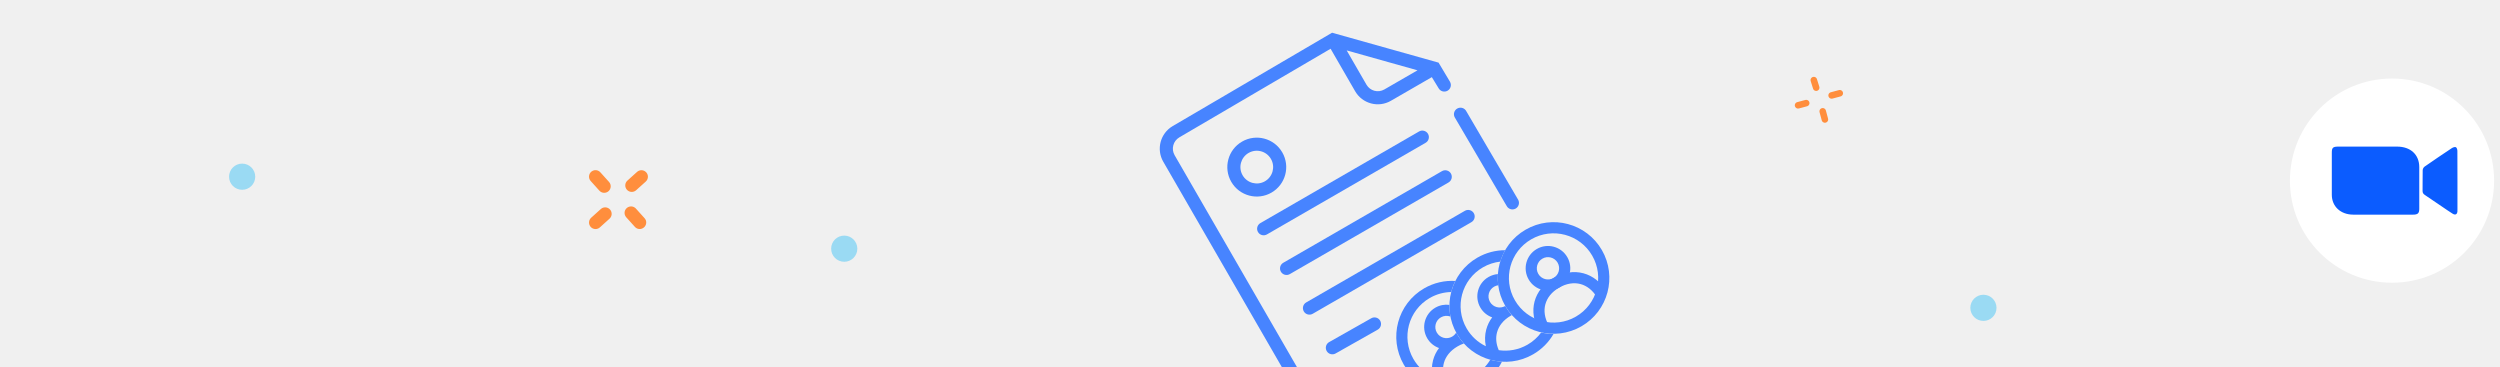
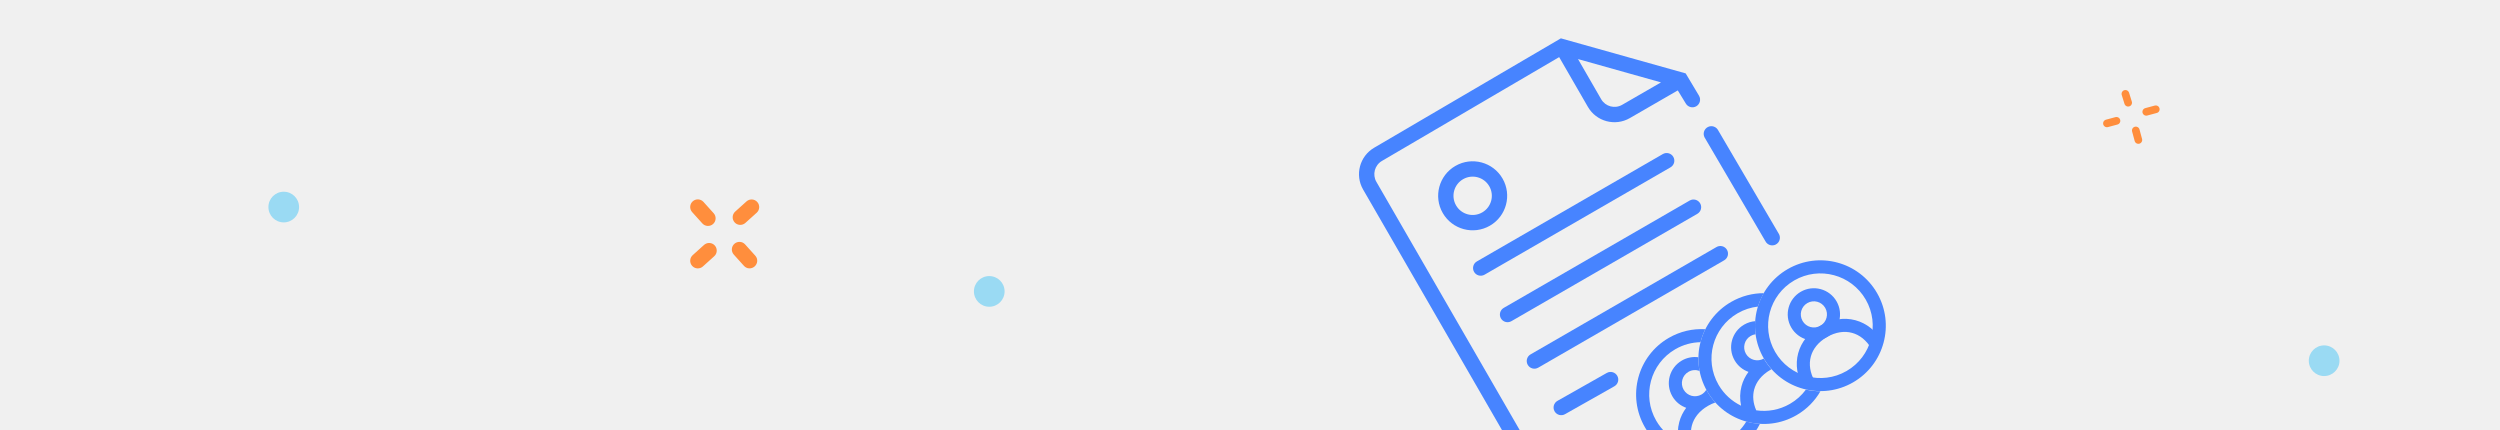
- <svg xmlns="http://www.w3.org/2000/svg" width="382" height="56" viewBox="0 0 382 56" fill="none">
-   <circle cx="365.5" cy="27.6" r="15.6" fill="white" />
-   <path d="M361.232 22.401C359.498 22.401 359.044 22.401 357.31 22.401C356.476 22.401 356.301 22.562 356.301 23.316C356.301 25.465 356.299 27.615 356.301 29.764C356.302 31.545 357.645 32.794 359.575 32.797C363.043 32.802 365.232 32.799 368.7 32.798C369.444 32.798 369.664 32.592 369.664 31.898C369.666 29.774 369.668 27.65 369.664 25.526C369.661 23.623 368.331 22.401 366.268 22.4C364.589 22.399 362.912 22.401 361.232 22.401ZM375.498 27.6C375.498 26.082 375.506 24.564 375.488 23.046C375.485 22.85 375.4 22.562 375.252 22.488C375.114 22.417 374.805 22.525 374.635 22.638C373.237 23.565 371.848 24.505 370.474 25.462C370.318 25.571 370.193 25.814 370.188 25.998C370.162 27.052 370.187 28.108 370.168 29.162C370.163 29.457 370.278 29.634 370.527 29.798C371.429 30.396 372.318 31.012 373.213 31.618C373.728 31.967 374.236 32.325 374.765 32.654C375.17 32.907 375.457 32.759 375.494 32.307C375.503 32.192 375.498 32.076 375.498 31.96C375.498 30.506 375.498 29.053 375.498 27.599V27.6Z" fill="#0B5CFF" />
-   <path fill-rule="evenodd" clip-rule="evenodd" d="M203.54 4.999L219.813 9.57L221.558 12.493C221.834 12.972 221.67 13.583 221.192 13.86C220.714 14.136 220.102 13.972 219.826 13.493L218.784 11.789L212.527 15.402C210.614 16.506 208.167 15.851 207.063 13.937L203.316 7.448L180.203 20.988C179.254 21.544 178.932 22.762 179.481 23.714L204.393 66.863C204.946 67.819 206.169 68.147 207.125 67.595L211.232 65.224C211.71 64.948 212.322 65.112 212.598 65.59C212.874 66.068 212.71 66.68 212.232 66.956L208.125 69.327C206.212 70.431 203.766 69.776 202.661 67.863L177.749 24.714C176.65 22.809 177.294 20.374 179.192 19.263L203.54 4.999ZM205.773 7.703L208.795 12.937C209.347 13.894 210.57 14.222 211.527 13.669L216.595 10.743L205.773 7.703Z" fill="#4784FF" />
-   <path fill-rule="evenodd" clip-rule="evenodd" d="M222.709 16.562C223.202 16.312 223.804 16.509 224.054 17.001L231.991 30.547C232.241 31.039 232.044 31.641 231.552 31.891C231.059 32.141 230.458 31.944 230.208 31.451L222.27 17.906C222.02 17.414 222.217 16.812 222.709 16.562Z" fill="#4784FF" />
-   <path fill-rule="evenodd" clip-rule="evenodd" d="M192.219 35.454C191.943 34.976 192.107 34.364 192.585 34.088L216.834 20.088C217.312 19.812 217.924 19.976 218.2 20.454C218.476 20.933 218.312 21.544 217.834 21.82L193.585 35.82C193.107 36.096 192.496 35.932 192.219 35.454Z" fill="#4784FF" />
-   <path fill-rule="evenodd" clip-rule="evenodd" d="M195.719 41.516C195.443 41.038 195.607 40.426 196.085 40.15L220.334 26.15C220.812 25.874 221.424 26.038 221.7 26.516C221.976 26.995 221.812 27.606 221.334 27.882L197.085 41.882C196.607 42.159 195.996 41.995 195.719 41.516Z" fill="#4784FF" />
-   <path fill-rule="evenodd" clip-rule="evenodd" d="M199.219 47.578C198.943 47.1 199.107 46.489 199.585 46.212L223.834 32.212C224.312 31.936 224.924 32.1 225.2 32.578C225.476 33.057 225.312 33.668 224.834 33.944L200.585 47.944C200.107 48.221 199.495 48.057 199.219 47.578Z" fill="#4784FF" />
-   <path fill-rule="evenodd" clip-rule="evenodd" d="M202.715 53.633C202.443 53.153 202.612 52.542 203.093 52.27L209.531 48.629C210.011 48.358 210.622 48.527 210.893 49.008C211.165 49.488 210.996 50.098 210.515 50.37L204.078 54.011C203.597 54.283 202.987 54.114 202.715 53.633Z" fill="#4784FF" />
-   <path fill-rule="evenodd" clip-rule="evenodd" d="M193.285 27.698C194.481 27.008 194.891 25.479 194.2 24.283C193.51 23.087 191.981 22.678 190.785 23.368C189.59 24.058 189.18 25.587 189.87 26.783C190.561 27.979 192.09 28.388 193.285 27.698ZM194.285 29.43C196.438 28.188 197.175 25.435 195.932 23.283C194.69 21.131 191.938 20.393 189.785 21.636C187.633 22.878 186.896 25.631 188.138 27.783C189.381 29.935 192.133 30.673 194.285 29.43Z" fill="#4784FF" />
-   <path fill-rule="evenodd" clip-rule="evenodd" d="M240.794 48.381C244.056 46.497 245.174 42.326 243.291 39.063C241.407 35.801 237.235 34.683 233.973 36.567C230.71 38.45 229.593 42.622 231.476 45.884C233.36 49.147 237.531 50.264 240.794 48.381ZM241.646 49.858C245.725 47.503 247.122 42.289 244.767 38.211C242.413 34.133 237.198 32.735 233.12 35.09C229.042 37.444 227.645 42.659 229.999 46.737C232.354 50.815 237.568 52.212 241.646 49.858Z" fill="#4784FF" />
-   <path fill-rule="evenodd" clip-rule="evenodd" d="M235.678 39.52C234.863 39.991 234.583 41.034 235.054 41.85C235.525 42.665 236.568 42.945 237.383 42.474C238.199 42.003 238.478 40.96 238.008 40.144C237.537 39.329 236.494 39.049 235.678 39.52ZM233.577 42.702C232.635 41.071 233.194 38.985 234.826 38.043C236.457 37.102 238.543 37.66 239.484 39.292C240.426 40.923 239.867 43.009 238.236 43.95C236.605 44.892 234.519 44.333 233.577 42.702Z" fill="#4784FF" />
-   <path fill-rule="evenodd" clip-rule="evenodd" d="M236.129 46.507C235.867 47.485 236.008 48.618 236.676 49.774L235.199 50.627C234.336 49.132 234.088 47.536 234.482 46.065C234.876 44.594 235.889 43.337 237.383 42.474C238.878 41.611 240.474 41.363 241.945 41.757C243.416 42.151 244.673 43.164 245.536 44.658L244.06 45.511C243.392 44.355 242.481 43.666 241.503 43.404C240.525 43.142 239.392 43.283 238.236 43.95C237.08 44.618 236.391 45.529 236.129 46.507Z" fill="#4784FF" />
-   <path fill-rule="evenodd" clip-rule="evenodd" d="M221.743 44.622C220.628 44.642 219.501 44.938 218.466 45.535C215.204 47.419 214.086 51.591 215.969 54.853C216.681 56.086 217.72 57.013 218.913 57.587C218.735 56.723 218.754 55.859 218.975 55.034C219.154 54.366 219.461 53.742 219.882 53.179C219.144 52.918 218.492 52.402 218.07 51.671C217.129 50.04 217.687 47.954 219.319 47.012C219.997 46.621 220.753 46.489 221.473 46.585C221.461 47.179 221.511 47.777 221.625 48.37C221.164 48.197 220.631 48.223 220.171 48.489C219.356 48.96 219.076 50.003 219.547 50.818C220.018 51.634 221.061 51.913 221.877 51.443C222.147 51.287 222.358 51.068 222.503 50.816C222.539 50.883 222.577 50.95 222.615 51.016C222.925 51.552 223.283 52.042 223.683 52.483C223.368 52.59 223.05 52.734 222.729 52.919C221.573 53.587 220.884 54.498 220.622 55.476C220.402 56.298 220.467 57.229 220.889 58.192C222.356 58.408 223.903 58.149 225.287 57.35C226.322 56.752 227.141 55.924 227.717 54.968C228.298 55.13 228.895 55.23 229.499 55.266C228.777 56.707 227.64 57.96 226.14 58.827C222.062 61.181 216.847 59.784 214.493 55.706C212.138 51.628 213.535 46.413 217.613 44.059C219.114 43.192 220.768 42.834 222.377 42.93C222.106 43.471 221.894 44.038 221.743 44.622Z" fill="#4784FF" />
-   <path fill-rule="evenodd" clip-rule="evenodd" d="M229.998 38.23C228.55 38.228 227.081 38.597 225.736 39.373C221.658 41.728 220.261 46.943 222.615 51.02C224.97 55.099 230.184 56.496 234.262 54.141C235.607 53.365 236.661 52.277 237.384 51.022C236.745 51.021 236.109 50.949 235.49 50.807C234.949 51.542 234.25 52.179 233.41 52.664C232.026 53.463 230.479 53.722 229.012 53.507C228.589 52.544 228.525 51.612 228.745 50.79C229.007 49.812 229.696 48.902 230.852 48.234C230.902 48.205 230.952 48.177 231.002 48.151C230.629 47.729 230.292 47.264 230 46.757C230 46.757 229.999 46.757 230 46.757C229.184 47.228 228.141 46.949 227.67 46.133C227.199 45.318 227.478 44.275 228.294 43.804C228.495 43.688 228.709 43.617 228.926 43.589C228.852 43.019 228.837 42.446 228.878 41.88C228.387 41.918 227.897 42.064 227.441 42.327C225.81 43.269 225.251 45.355 226.193 46.986C226.615 47.717 227.267 48.233 228.004 48.494C227.583 49.057 227.277 49.681 227.098 50.349C226.877 51.174 226.858 52.038 227.036 52.902C225.843 52.328 224.804 51.401 224.092 50.168C222.208 46.905 223.326 42.734 226.589 40.85C227.429 40.365 228.33 40.079 229.237 39.977C229.424 39.37 229.679 38.784 229.998 38.23Z" fill="#4784FF" />
+ <svg xmlns="http://www.w3.org/2000/svg" width="326" height="56" viewBox="0 0 326 56" fill="none">
+   <path fill-rule="evenodd" clip-rule="evenodd" d="M203.539 4.999L219.812 9.57L221.557 12.493C221.834 12.972 221.67 13.583 221.191 13.86C220.713 14.136 220.101 13.972 219.825 13.493L218.784 11.789L212.526 15.402C210.613 16.506 208.167 15.851 207.062 13.937L203.315 7.448L180.202 20.988C179.253 21.544 178.931 22.762 179.481 23.714L204.393 66.863C204.945 67.819 206.168 68.147 207.125 67.595L211.232 65.224C211.71 64.948 212.321 65.112 212.598 65.59C212.874 66.068 212.71 66.68 212.232 66.956L208.125 69.327C206.212 70.431 203.765 69.776 202.661 67.863L177.749 24.714C176.649 22.809 177.294 20.374 179.191 19.263L203.539 4.999ZM205.772 7.703L208.794 12.937C209.346 13.894 210.57 14.222 211.526 13.669L216.594 10.743L205.772 7.703Z" fill="#4784FF" />
+   <path fill-rule="evenodd" clip-rule="evenodd" d="M222.709 16.562C223.201 16.312 223.803 16.509 224.053 17.001L231.991 30.547C232.241 31.039 232.044 31.641 231.551 31.891C231.059 32.141 230.457 31.944 230.207 31.451L222.27 17.906C222.02 17.414 222.216 16.812 222.709 16.562Z" fill="#4784FF" />
+   <path fill-rule="evenodd" clip-rule="evenodd" d="M192.219 35.454C191.943 34.976 192.107 34.364 192.585 34.088L216.834 20.088C217.312 19.812 217.924 19.976 218.2 20.454C218.476 20.933 218.312 21.544 217.834 21.82L193.585 35.82C193.107 36.096 192.495 35.932 192.219 35.454Z" fill="#4784FF" />
+   <path fill-rule="evenodd" clip-rule="evenodd" d="M195.719 41.516C195.443 41.038 195.607 40.426 196.085 40.15L220.334 26.15C220.812 25.874 221.424 26.038 221.7 26.516C221.976 26.995 221.812 27.606 221.334 27.882L197.085 41.882C196.607 42.159 195.995 41.995 195.719 41.516Z" fill="#4784FF" />
+   <path fill-rule="evenodd" clip-rule="evenodd" d="M199.219 47.578C198.943 47.1 199.106 46.489 199.585 46.212L223.833 32.212C224.312 31.936 224.923 32.1 225.199 32.578C225.476 33.057 225.312 33.668 224.833 33.944L200.585 47.944C200.106 48.221 199.495 48.057 199.219 47.578Z" fill="#4784FF" />
+   <path fill-rule="evenodd" clip-rule="evenodd" d="M202.715 53.633C202.443 53.153 202.612 52.542 203.093 52.27L209.53 48.629C210.011 48.358 210.621 48.527 210.893 49.008C211.165 49.488 210.996 50.098 210.515 50.37L204.077 54.011C203.597 54.283 202.986 54.114 202.715 53.633Z" fill="#4784FF" />
+   <path fill-rule="evenodd" clip-rule="evenodd" d="M193.285 27.698C194.481 27.008 194.89 25.479 194.2 24.283C193.51 23.087 191.981 22.678 190.785 23.368C189.589 24.058 189.179 25.587 189.87 26.783C190.56 27.979 192.089 28.388 193.285 27.698ZM194.285 29.43C196.437 28.188 197.175 25.435 195.932 23.283C194.689 21.131 191.937 20.393 189.785 21.636C187.633 22.878 186.895 25.631 188.138 27.783C189.38 29.935 192.133 30.673 194.285 29.43Z" fill="#4784FF" />
+   <path fill-rule="evenodd" clip-rule="evenodd" d="M240.793 48.381C244.056 46.497 245.174 42.326 243.29 39.063C241.406 35.801 237.235 34.683 233.972 36.567C230.71 38.45 229.592 42.622 231.476 45.884C233.359 49.147 237.531 50.264 240.793 48.381ZM241.646 49.858C245.724 47.503 247.121 42.289 244.767 38.211C242.412 34.133 237.198 32.735 233.12 35.09C229.042 37.444 227.644 42.659 229.999 46.737C232.353 50.815 237.568 52.212 241.646 49.858Z" fill="#4784FF" />
+   <path fill-rule="evenodd" clip-rule="evenodd" d="M235.678 39.52C234.862 39.991 234.583 41.034 235.053 41.85C235.524 42.665 236.567 42.945 237.383 42.474C238.198 42.003 238.478 40.96 238.007 40.144C237.536 39.329 236.493 39.049 235.678 39.52ZM233.577 42.702C232.635 41.071 233.194 38.985 234.825 38.043C236.456 37.102 238.542 37.66 239.484 39.292C240.426 40.923 239.867 43.009 238.236 43.95C236.604 44.892 234.518 44.333 233.577 42.702Z" fill="#4784FF" />
+   <path fill-rule="evenodd" clip-rule="evenodd" d="M236.129 46.507C235.867 47.485 236.008 48.618 236.675 49.774L235.198 50.627C234.335 49.132 234.087 47.536 234.481 46.065C234.876 44.594 235.888 43.337 237.383 42.474C238.877 41.611 240.473 41.363 241.944 41.757C243.415 42.151 244.673 43.164 245.536 44.658L244.059 45.511C243.391 44.355 242.481 43.666 241.503 43.404C240.525 43.142 239.392 43.283 238.236 43.95C237.079 44.618 236.391 45.529 236.129 46.507Z" fill="#4784FF" />
+   <path fill-rule="evenodd" clip-rule="evenodd" d="M221.743 44.622C220.627 44.642 219.501 44.938 218.466 45.535C215.203 47.419 214.085 51.591 215.969 54.853C216.681 56.086 217.72 57.013 218.913 57.587C218.735 56.723 218.754 55.859 218.975 55.034C219.154 54.366 219.46 53.742 219.881 53.179C219.144 52.918 218.492 52.402 218.07 51.671C217.128 50.04 217.687 47.954 219.318 47.012C219.996 46.621 220.752 46.489 221.473 46.585C221.46 47.179 221.51 47.777 221.625 48.37C221.163 48.197 220.631 48.223 220.171 48.489C219.355 48.96 219.076 50.003 219.547 50.818C220.018 51.634 221.06 51.913 221.876 51.443C222.146 51.287 222.357 51.068 222.502 50.816C222.539 50.883 222.576 50.95 222.615 51.016C222.924 51.552 223.283 52.042 223.682 52.483C223.368 52.59 223.049 52.734 222.729 52.919C221.572 53.587 220.884 54.498 220.622 55.476C220.402 56.298 220.466 57.229 220.889 58.192C222.356 58.408 223.903 58.149 225.287 57.35C226.322 56.752 227.141 55.924 227.717 54.968C228.297 55.13 228.894 55.23 229.498 55.266C228.777 56.707 227.639 57.96 226.139 58.827C222.061 61.181 216.847 59.784 214.492 55.706C212.138 51.628 213.535 46.413 217.613 44.059C219.113 43.192 220.767 42.834 222.376 42.93C222.106 43.471 221.894 44.038 221.743 44.622Z" fill="#4784FF" />
+   <path fill-rule="evenodd" clip-rule="evenodd" d="M229.998 38.23C228.549 38.228 227.081 38.597 225.736 39.373C221.658 41.728 220.26 46.943 222.615 51.02C224.969 55.099 230.184 56.496 234.262 54.141C235.607 53.365 236.66 52.277 237.384 51.022C236.744 51.021 236.109 50.949 235.489 50.807C234.948 51.542 234.25 52.179 233.409 52.664C232.025 53.463 230.478 53.722 229.011 53.507C228.589 52.544 228.524 51.612 228.744 50.79C229.006 49.812 229.695 48.902 230.851 48.234C230.901 48.205 230.951 48.177 231.001 48.151C230.628 47.729 230.291 47.264 229.999 46.757C229.999 46.757 229.999 46.757 229.999 46.757C229.183 47.228 228.14 46.949 227.669 46.133C227.198 45.318 227.478 44.275 228.293 43.804C228.494 43.688 228.709 43.617 228.925 43.589C228.851 43.019 228.837 42.446 228.878 41.88C228.387 41.918 227.896 42.064 227.441 42.327C225.81 43.269 225.251 45.355 226.192 46.986C226.615 47.717 227.266 48.233 228.004 48.494C227.583 49.057 227.276 49.681 227.097 50.349C226.876 51.174 226.857 52.038 227.035 52.902C225.842 52.328 224.803 51.401 224.092 50.168C222.208 46.905 223.326 42.734 226.588 40.85C227.429 40.365 228.33 40.079 229.236 39.977C229.424 39.37 229.679 38.784 229.998 38.23Z" fill="#4784FF" />
  <path d="M279.873 14.582L281.115 14.249" stroke="#FF8E3D" stroke-linecap="round" />
  <path d="M274.746 16.089L275.988 15.756" stroke="#FF8E3D" stroke-linecap="round" />
-   <path d="M278.843 18.253L278.51 17.011" stroke="#FF8E3D" stroke-linecap="round" />
+   <path d="M278.842 18.253L278.509 17.011" stroke="#FF8E3D" stroke-linecap="round" />
  <path d="M277.511 13.394L277.152 12.24" stroke="#FF8E3D" stroke-linecap="round" />
  <path d="M127 38C127 39.105 127.895 40 129 40C130.105 40 131 39.105 131 38C131 36.895 130.105 36 129 36C127.895 36 127 36.895 127 38Z" fill="#9ADAF3" />
  <path d="M35 27C35 28.105 35.895 29 37 29C38.105 29 39 28.105 39 27C39 25.895 38.105 25 37 25C35.895 25 35 25.895 35 27Z" fill="#9ADAF3" />
  <path d="M301.067 47.038C301.067 48.143 301.963 49.038 303.067 49.038C304.172 49.038 305.067 48.143 305.067 47.038C305.067 45.934 304.172 45.038 303.067 45.038C301.963 45.038 301.067 45.934 301.067 47.038Z" fill="#9ADAF3" />
-   <path fill-rule="evenodd" clip-rule="evenodd" d="M90.33 26.255C90.738 25.888 91.366 25.921 91.733 26.328L93.063 27.804C93.43 28.212 93.397 28.84 92.99 29.207C92.582 29.574 91.954 29.541 91.587 29.134L90.257 27.658C89.89 27.251 89.923 26.623 90.33 26.255ZM98.747 26.337C99.114 26.745 99.081 27.373 98.674 27.74L97.198 29.07C96.79 29.437 96.162 29.404 95.795 28.997C95.428 28.589 95.461 27.961 95.868 27.594L97.344 26.265C97.751 25.897 98.379 25.93 98.747 26.337ZM93.209 32.012C93.577 32.42 93.544 33.048 93.136 33.415L91.661 34.745C91.253 35.112 90.625 35.079 90.258 34.672C89.891 34.264 89.924 33.636 90.331 33.269L91.807 31.939C92.214 31.572 92.842 31.605 93.209 32.012ZM95.761 31.796C96.169 31.429 96.797 31.461 97.164 31.869L98.494 33.345C98.861 33.752 98.818 34.37 98.41 34.737C98.003 35.104 97.385 35.082 97.018 34.674L95.688 33.199C95.321 32.791 95.354 32.163 95.761 31.796Z" fill="#FF8E3D" />
+   <path fill-rule="evenodd" clip-rule="evenodd" d="M90.329 26.255C90.737 25.888 91.365 25.921 91.732 26.328L93.062 27.804C93.429 28.212 93.396 28.84 92.989 29.207C92.581 29.574 91.953 29.541 91.586 29.134L90.256 27.658C89.889 27.251 89.922 26.623 90.329 26.255ZM98.746 26.337C99.113 26.745 99.08 27.373 98.673 27.74L97.197 29.07C96.789 29.437 96.161 29.404 95.794 28.997C95.427 28.589 95.46 27.961 95.867 27.594L97.343 26.265C97.75 25.897 98.378 25.93 98.746 26.337ZM93.208 32.012C93.576 32.42 93.543 33.048 93.135 33.415L91.66 34.745C91.252 35.112 90.624 35.079 90.257 34.672C89.89 34.264 89.922 33.636 90.33 33.269L91.806 31.939C92.213 31.572 92.841 31.605 93.208 32.012ZM95.76 31.796C96.168 31.429 96.796 31.461 97.163 31.869L98.493 33.345C98.86 33.752 98.817 34.37 98.409 34.737C98.002 35.104 97.384 35.082 97.017 34.674L95.687 33.199C95.32 32.791 95.353 32.163 95.76 31.796Z" fill="#FF8E3D" />
</svg>
